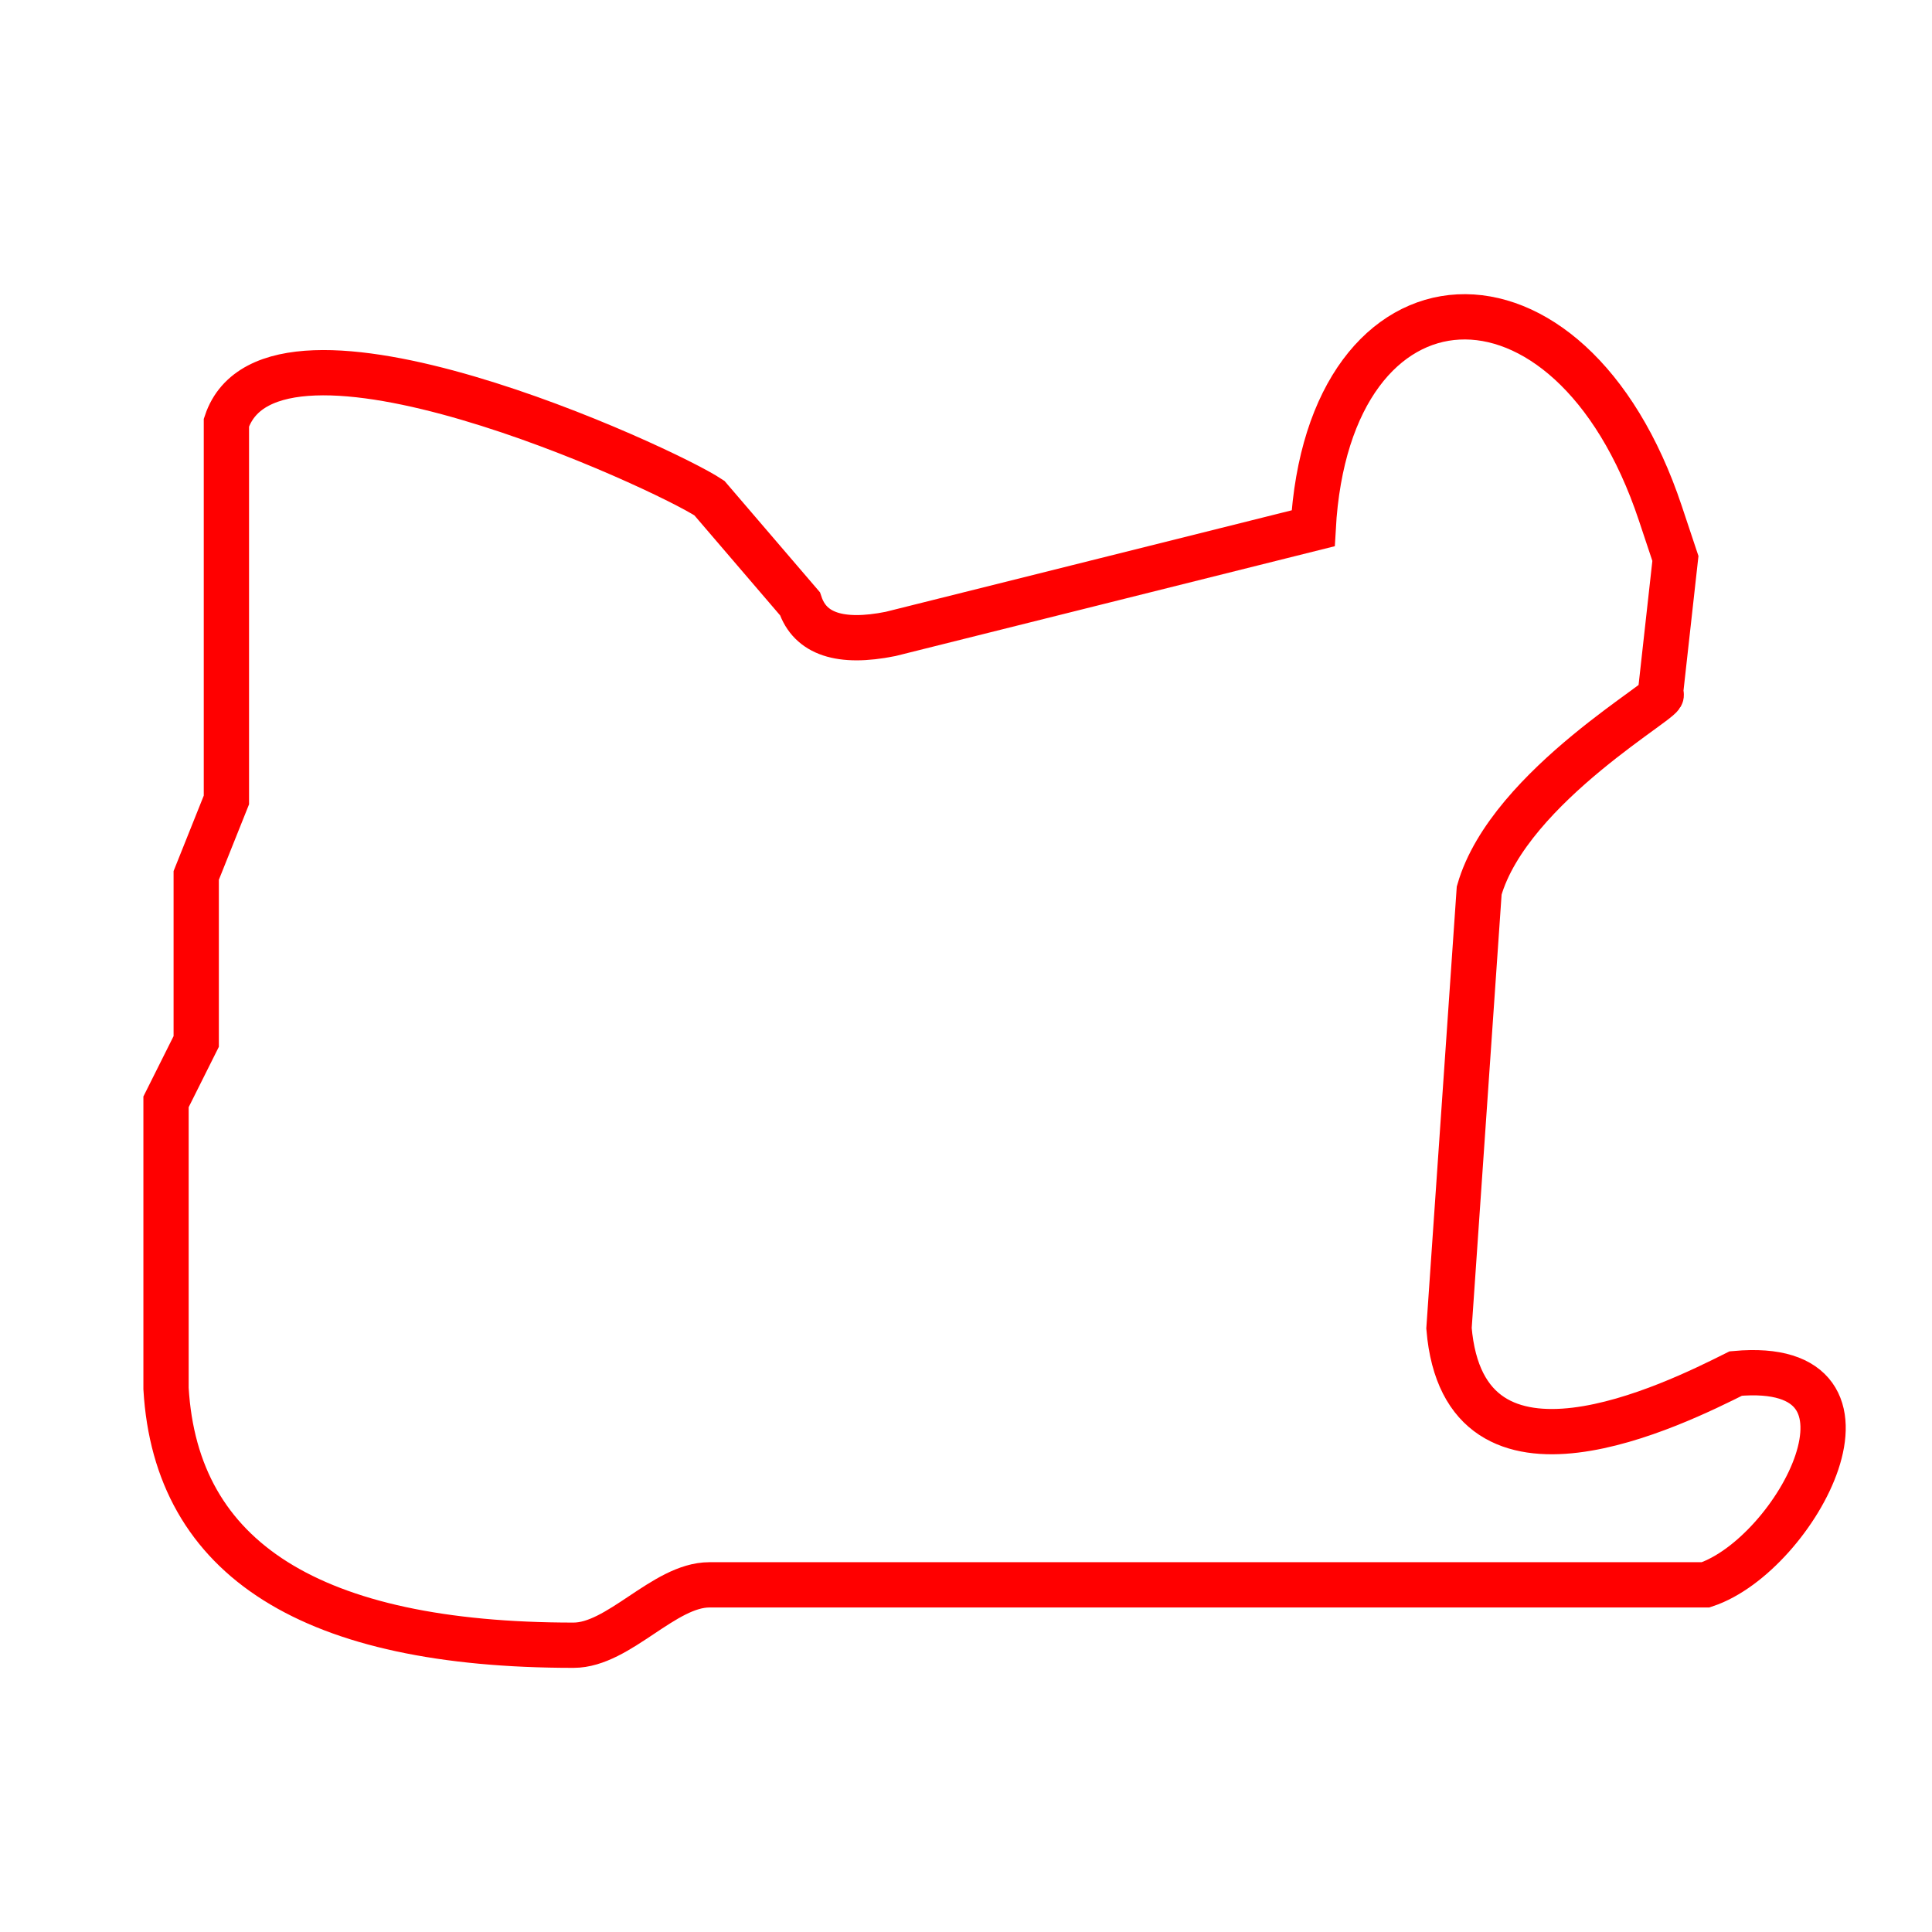
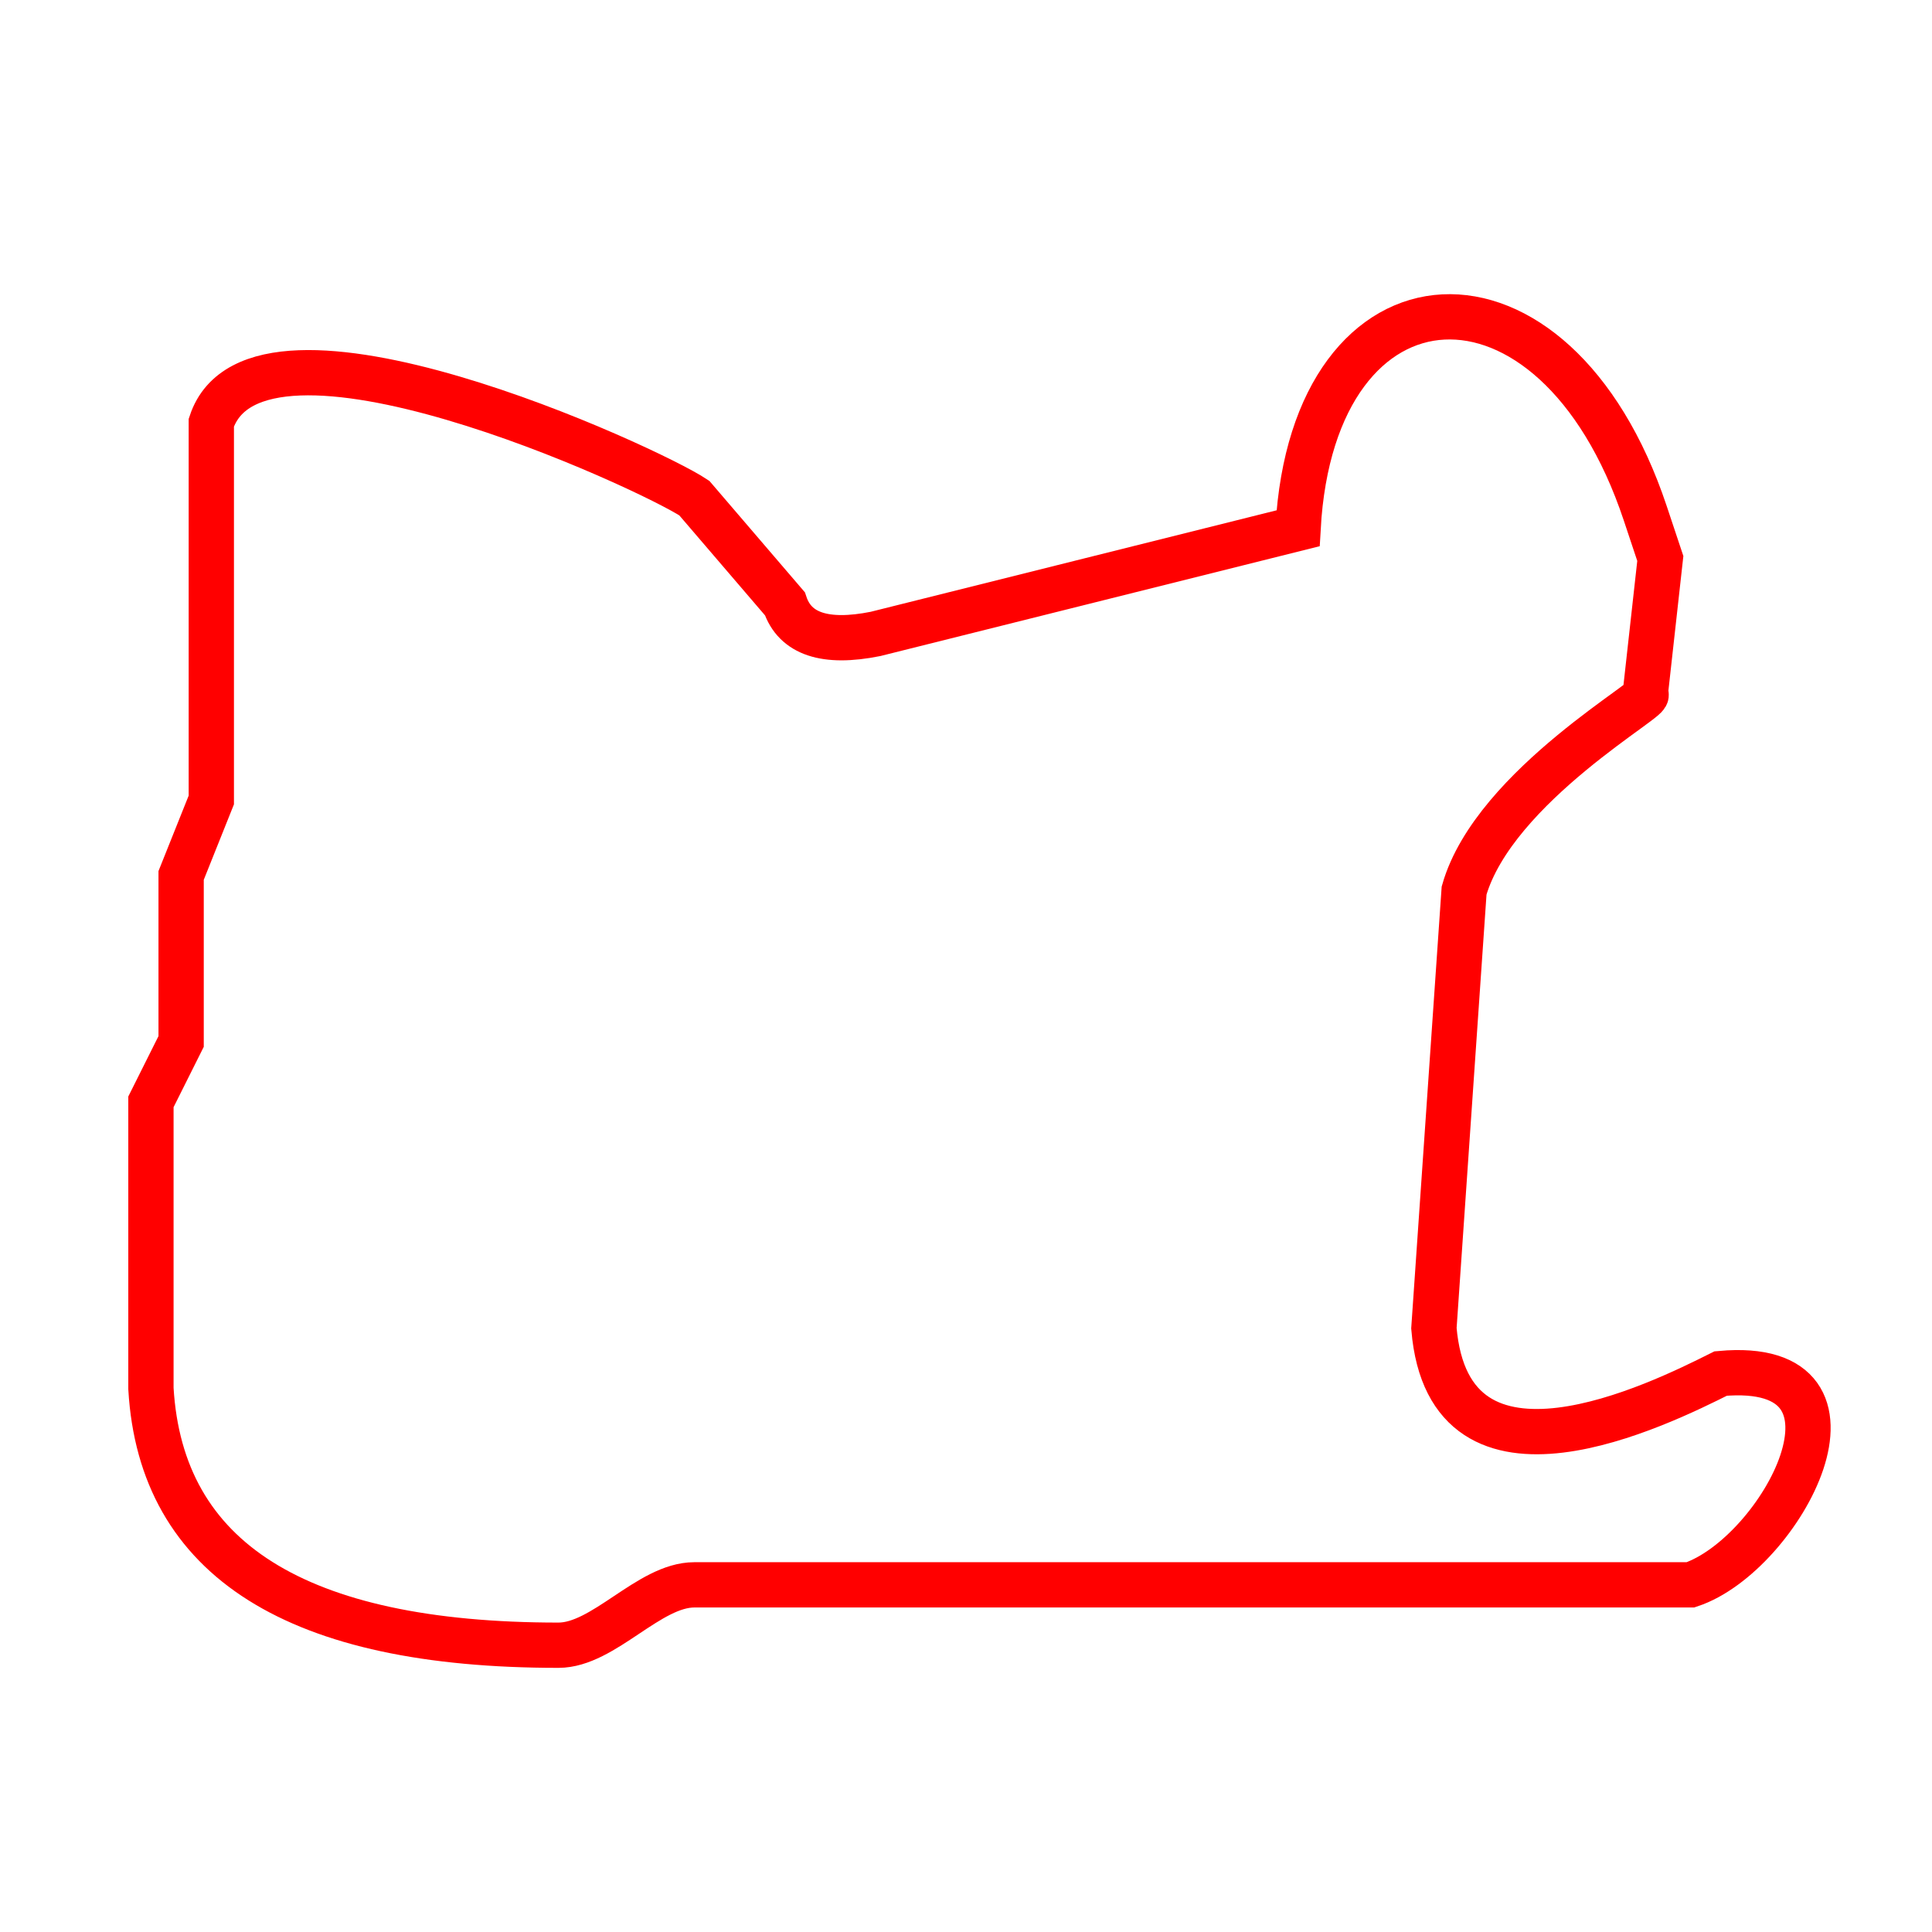
- <svg xmlns="http://www.w3.org/2000/svg" viewBox="21 0 128 128">
-   <path d="M83 105 68 105C65 105 62 109 59 109Q33 109 32 92L32 73 34 69 34 58 36 53 36 28C39 19 65 31 68 33L74 40Q75 43 80 42L108 35C109 17 125 16 131 34L132 37 131 46C132 46 121 52 119 59L117 88C118 100 132 93 136 91 147 90 140 103 134 105L83 105" stroke="#FF0000" stroke-width="3" fill="none" />
+ <svg xmlns="http://www.w3.org/2000/svg" viewBox="0 0 128 128">
+   <path d="M61 105 46 105C43 105 40 109 37 109Q11 109 10 92L10 73 12 69 12 58 14 53 14 28C17 19 43 31 46 33L52 40Q53 43 58 42L86 35C87 17 103 16 109 34L110 37 109 46C110 46 99 52 97 59L95 88C96 100 110 93 114 91 125 90 118 103 112 105L61 105" stroke="#FF0000" stroke-width="3" fill="none" />
</svg>
